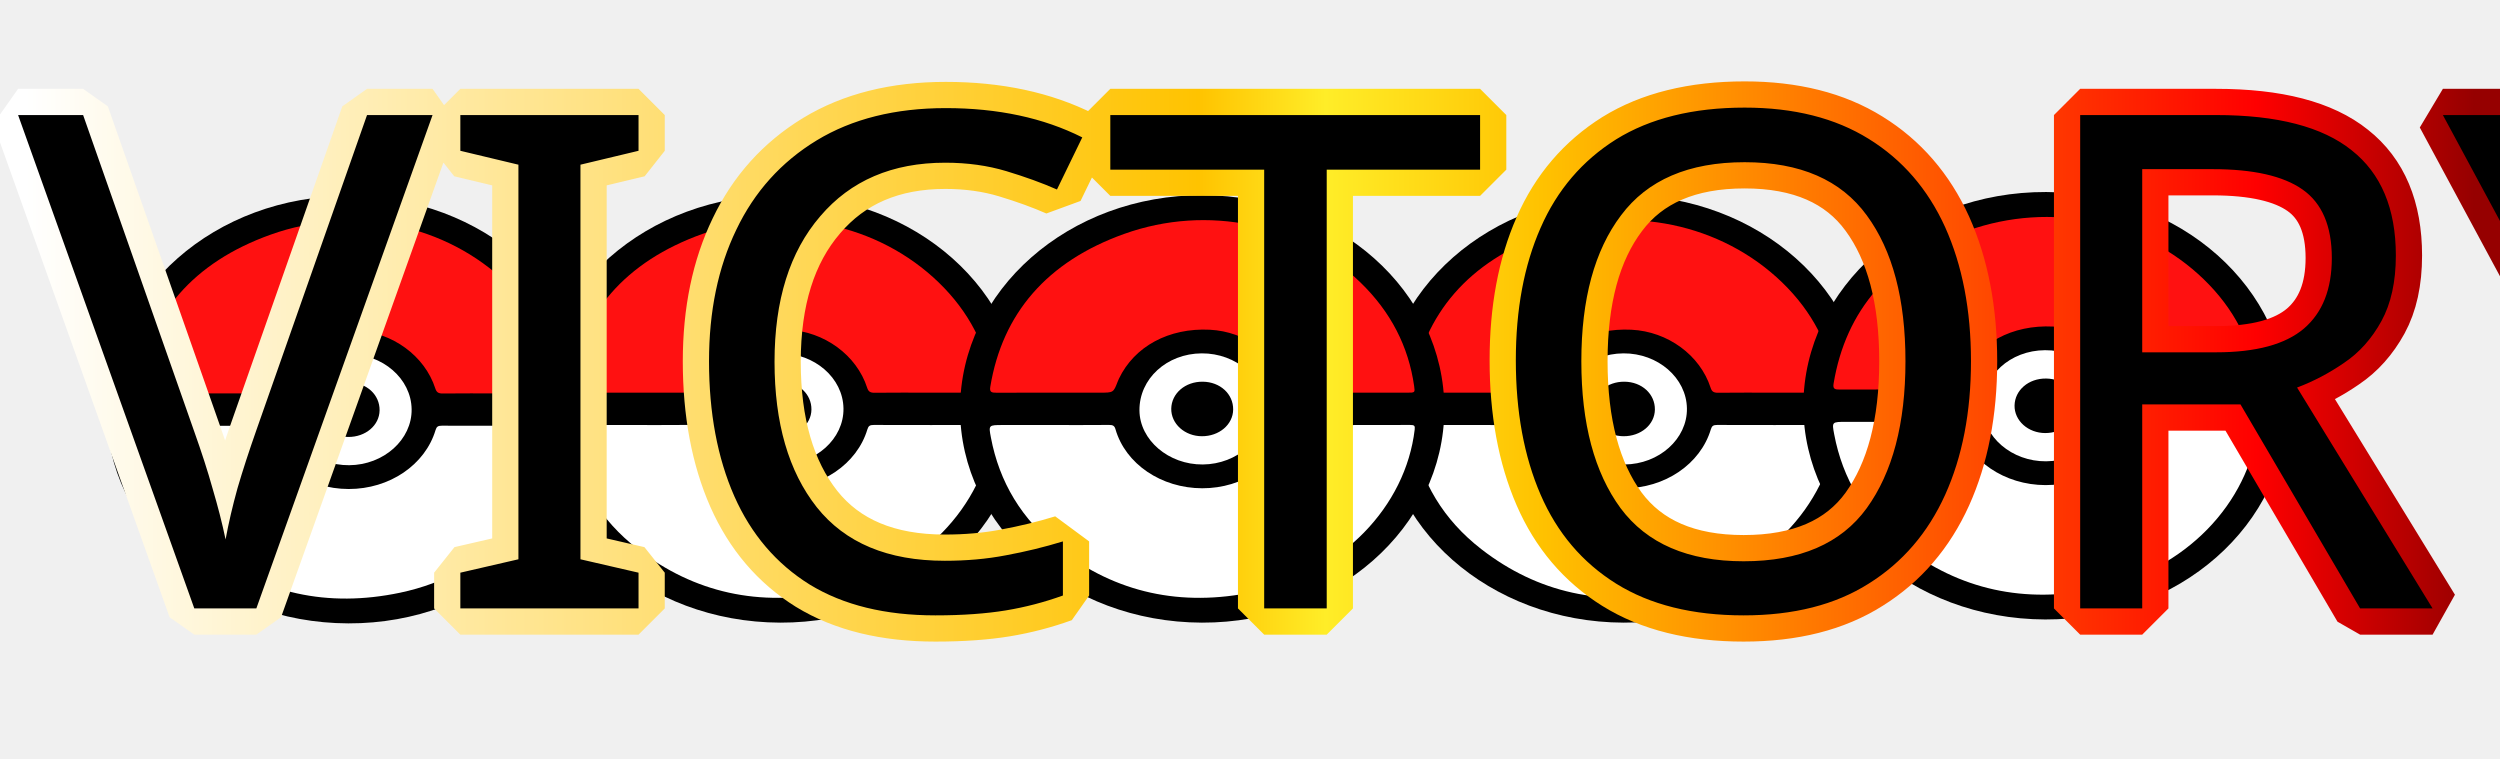
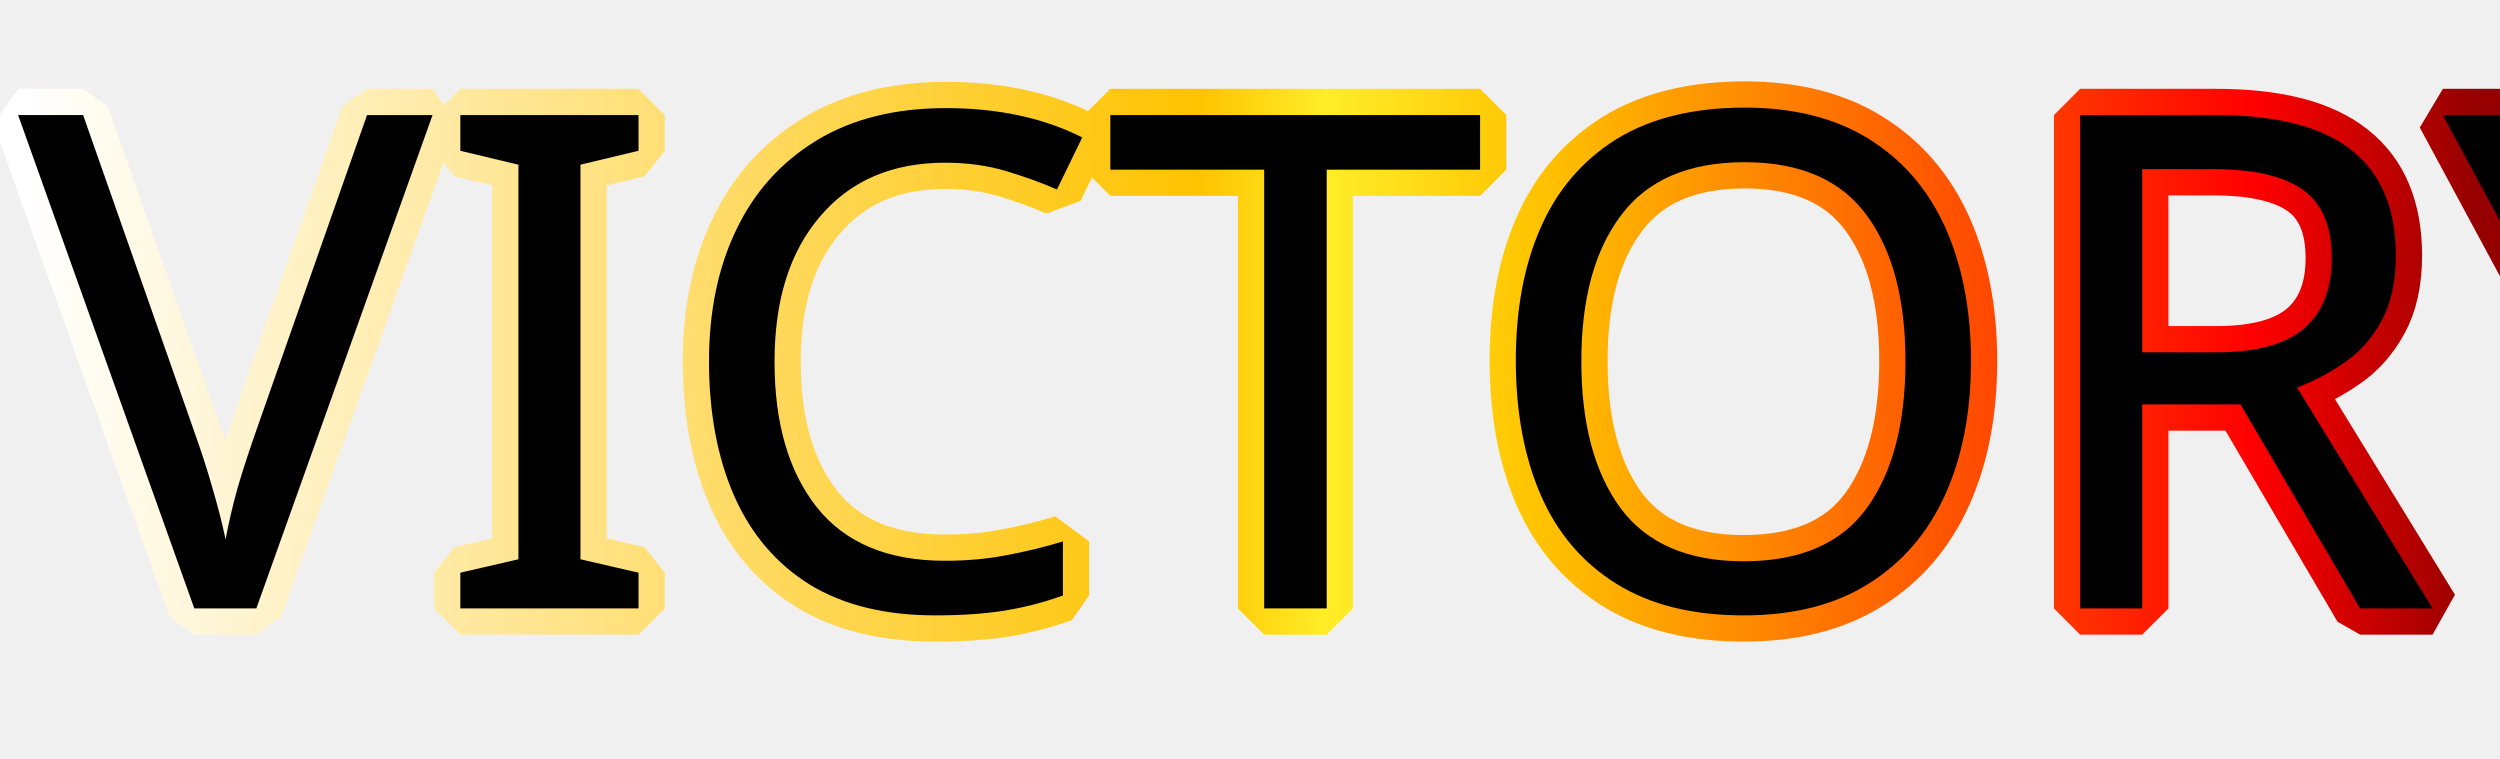
<svg xmlns="http://www.w3.org/2000/svg" xmlns:xlink="http://www.w3.org/1999/xlink" width="78.7mm" height="23.876mm" viewBox="0 0 78.7 23.876" version="1.1" id="svg1">
  <defs id="defs1">
    <linearGradient xlink:href="#linearGradient3" id="linearGradient7" x1="66.793" y1="177.906" x2="136.786" y2="177.906" gradientUnits="userSpaceOnUse" gradientTransform="matrix(1.100798,0,0,1.100798,20.43367,-117.2254)" />
    <linearGradient id="linearGradient3">
      <stop style="stop-color:#ffffff;stop-opacity:1;" offset="0" id="stop3" />
      <stop style="stop-color:#ffc300;stop-opacity:1;" offset="0.479" id="stop25" />
      <stop style="stop-color:#ffed28;stop-opacity:1;" offset="0.531" id="stop26" />
      <stop style="stop-color:#ffc200;stop-opacity:1;" offset="0.619" id="stop21" />
      <stop style="stop-color:#ff0000;stop-opacity:1;" offset="0.911" id="stop6" />
      <stop style="stop-color:#960000;stop-opacity:1;" offset="1" id="stop22" />
    </linearGradient>
  </defs>
  <g id="layer1" transform="translate(-93.13333,-66.675)">
-     <g id="g22" transform="matrix(0.92874,0,0,0.8208675,67.4042,-55.90125)">
-       <g id="g2-6" transform="matrix(0.01803512,0,0,0.01803512,45.95076,156.811)">
-         <path class="cls-1" d="m 337,730 c 0.61,-252 204.75,-455.12 456.36,-454.09 251.82,1 454.28,204.19 453.77,455.38 -0.51,251.19 -204.7,454.42 -455.63,453.56 C 539.59,1184 336.4,980.67 337,730 Z" transform="translate(-337,-275.94)" id="path1-92" style="fill:#000000;fill-opacity:1" />
-         <path class="cls-2" d="m 510,764.63 c 35.7,0 71.41,0.21 107.11,-0.17 7.31,-0.08 10.2,2 12,9.28 18.82,73.7 86,125.21 163,125.39 A 168.44,168.44 0 0 0 955.42,773.8 c 2,-7.44 4.77,-9.34 12,-9.31 q 107.67,0.35 215.35,0 c 8,0 9.52,1.5 8.64,9.91 -17.11,163.09 -136.13,305.55 -302.49,345.19 -136.23,32.45 -259,1.84 -364.57,-90.72 -72,-63.09 -113.69,-143.59 -129.42,-237.73 -4.43,-26.52 -4.49,-26.5 22.66,-26.5 z" transform="translate(-337,-275.94)" id="path2-2" style="fill:#ffffff;fill-opacity:1" />
-         <path class="cls-3" d="m 1073.7,695.83 c -34.94,0 -69.89,-0.26 -104.82,0.19 -8.34,0.11 -11.65,-2.73 -13.91,-10.64 C 935.18,616 874.39,565.77 806.24,562 c -76.78,-4.26 -141.58,35.28 -170.68,104.14 -0.87,2.07 -1.66,4.19 -2.38,6.31 -8,23.38 -8,23.38 -33.4,23.38 -64.63,0 -129.25,-0.15 -193.88,0.15 -9.61,0 -13.84,-0.92 -12.11,-12.72 22.8,-155.69 106.22,-266.09 251.65,-325 156.73,-63.54 330.1,-21.39 443.93,103.13 57.07,62.43 90.45,136.3 101,220.32 1.76,14.11 1.64,14.15 -12.93,14.16 q -51.88,-0.03 -103.74,-0.04 z" transform="translate(-337,-275.94)" id="path3-4" style="fill:#ff1111;fill-opacity:1" />
-         <path class="cls-2" d="m 793.12,848.53 c -64.13,0.57 -118.48,-51.88 -119,-114.84 -0.55,-67.27 51.26,-121 117.05,-121.43 64.85,-0.41 118.47,52.27 119.29,117.21 C 911.3,794 858.11,848 793.12,848.53 Z" transform="translate(-337,-275.94)" id="path4-7" style="fill:#ffffff;fill-opacity:1" />
-         <path class="cls-1" d="m 793.1,672.52 c 32.69,0.37 57.55,26.21 57.15,59.39 -0.39,31.86 -26.4,56.79 -59,56.55 a 57.74,57.74 0 0 1 -57.36,-58.33 c 0.42,-32.78 26.31,-57.98 59.21,-57.61 z" transform="translate(-337,-275.94)" id="path5-7" style="fill:#000000;fill-opacity:1" />
-       </g>
-       <g id="g2-9" transform="matrix(0.01803512,0,0,0.01803512,74.53986,156.811)">
-         <path class="cls-1" d="m 337,730 c 0.61,-252 204.75,-455.12 456.36,-454.09 251.82,1 454.28,204.19 453.77,455.38 -0.51,251.19 -204.7,454.42 -455.63,453.56 C 539.59,1184 336.4,980.67 337,730 Z" transform="translate(-337,-275.94)" id="path1-9-6" style="fill:#000000;fill-opacity:1" />
-         <path class="cls-2" d="m 510,764.63 c 35.7,0 71.41,0.21 107.11,-0.17 7.31,-0.08 10.2,2 12,9.28 18.82,73.7 86,125.21 163,125.39 A 168.44,168.44 0 0 0 955.42,773.8 c 2,-7.44 4.77,-9.34 12,-9.31 q 107.67,0.35 215.35,0 c 8,0 9.52,1.5 8.64,9.91 -17.11,163.09 -136.13,305.55 -302.49,345.19 -136.23,32.45 -259,1.84 -364.57,-90.72 -72,-63.09 -113.69,-143.59 -129.42,-237.73 -4.43,-26.52 -4.49,-26.5 22.66,-26.5 z" transform="translate(-337,-275.94)" id="path2-7-4" style="fill:#ffffff;fill-opacity:1" />
-         <path class="cls-3" d="m 1073.7,695.83 c -34.94,0 -69.89,-0.26 -104.82,0.19 -8.34,0.11 -11.65,-2.73 -13.91,-10.64 C 935.18,616 874.39,565.77 806.24,562 c -76.78,-4.26 -141.58,35.28 -170.68,104.14 -0.87,2.07 -1.66,4.19 -2.38,6.31 -8,23.38 -8,23.38 -33.4,23.38 -64.63,0 -129.25,-0.15 -193.88,0.15 -9.61,0 -13.84,-0.92 -12.11,-12.72 22.8,-155.69 106.22,-266.09 251.65,-325 156.73,-63.54 330.1,-21.39 443.93,103.13 57.07,62.43 90.45,136.3 101,220.32 1.76,14.11 1.64,14.15 -12.93,14.16 q -51.88,-0.03 -103.74,-0.04 z" transform="translate(-337,-275.94)" id="path3-5-3" style="fill:#ff1111;fill-opacity:1" />
-         <path class="cls-2" d="m 793.12,848.53 c -64.13,0.57 -118.48,-51.88 -119,-114.84 -0.55,-67.27 51.26,-121 117.05,-121.43 64.85,-0.41 118.47,52.27 119.29,117.21 C 911.3,794 858.11,848 793.12,848.53 Z" transform="translate(-337,-275.94)" id="path4-3-3" style="fill:#ffffff;fill-opacity:1" />
-         <path class="cls-1" d="m 793.1,672.52 c 32.69,0.37 57.55,26.21 57.15,59.39 -0.39,31.86 -26.4,56.79 -59,56.55 a 57.74,57.74 0 0 1 -57.36,-58.33 c 0.42,-32.78 26.31,-57.98 59.21,-57.61 z" transform="translate(-337,-275.94)" id="path5-8-3" style="fill:#000000;fill-opacity:1" />
-       </g>
-       <g id="g2" transform="matrix(0.01803512,0,0,0.01803512,60.24531,156.811)" style="display:inline">
-         <path class="cls-1" d="m 337,730 c 0.61,-252 204.75,-455.12 456.36,-454.09 251.82,1 454.28,204.19 453.77,455.38 -0.51,251.19 -204.7,454.42 -455.63,453.56 C 539.59,1184 336.4,980.67 337,730 Z" transform="translate(-337,-275.94)" id="path1-9" style="fill:#000000;fill-opacity:1" />
-         <path class="cls-2" d="m 510,764.63 c 35.7,0 71.41,0.21 107.11,-0.17 7.31,-0.08 10.2,2 12,9.28 18.82,73.7 86,125.21 163,125.39 A 168.44,168.44 0 0 0 955.42,773.8 c 2,-7.44 4.77,-9.34 12,-9.31 q 107.67,0.35 215.35,0 c 8,0 9.52,1.5 8.64,9.91 -17.11,163.09 -136.13,305.55 -302.49,345.19 -136.23,32.45 -259,1.84 -364.57,-90.72 -72,-63.09 -113.69,-143.59 -129.42,-237.73 -4.43,-26.52 -4.49,-26.5 22.66,-26.5 z" transform="translate(-337,-275.94)" id="path2-7" style="fill:#ffffff;fill-opacity:1" />
-         <path class="cls-3" d="m 1073.7,695.83 c -34.94,0 -69.89,-0.26 -104.82,0.19 -8.34,0.11 -11.65,-2.73 -13.91,-10.64 C 935.18,616 874.39,565.77 806.24,562 c -76.78,-4.26 -141.58,35.28 -170.68,104.14 -0.87,2.07 -1.66,4.19 -2.38,6.31 -8,23.38 -8,23.38 -33.4,23.38 -64.63,0 -129.25,-0.15 -193.88,0.15 -9.61,0 -13.84,-0.92 -12.11,-12.72 22.8,-155.69 106.22,-266.09 251.65,-325 156.73,-63.54 330.1,-21.39 443.93,103.13 57.07,62.43 90.45,136.3 101,220.32 1.76,14.11 1.64,14.15 -12.93,14.16 q -51.88,-0.03 -103.74,-0.04 z" transform="translate(-337,-275.94)" id="path3-5" style="fill:#ff1111;fill-opacity:1" />
-         <path class="cls-2" d="m 793.12,848.53 c -64.13,0.57 -118.48,-51.88 -119,-114.84 -0.55,-67.27 51.26,-121 117.05,-121.43 64.85,-0.41 118.47,52.27 119.29,117.21 C 911.3,794 858.11,848 793.12,848.53 Z" transform="translate(-337,-275.94)" id="path4-3" style="fill:#ffffff;fill-opacity:1" />
-         <path class="cls-1" d="m 793.1,672.52 c 32.69,0.37 57.55,26.21 57.15,59.39 -0.39,31.86 -26.4,56.79 -59,56.55 a 57.74,57.74 0 0 1 -57.36,-58.33 c 0.42,-32.78 26.31,-57.98 59.21,-57.61 z" transform="translate(-337,-275.94)" id="path5-8" style="fill:#000000;fill-opacity:1" />
-       </g>
-       <g id="g2-0" transform="matrix(0.01803512,0,0,0.01803512,31.31316,156.8393)" style="display:inline">
-         <path class="cls-1" d="m 337,730 c 0.61,-252 204.75,-455.12 456.36,-454.09 251.82,1 454.28,204.19 453.77,455.38 -0.51,251.19 -204.7,454.42 -455.63,453.56 C 539.59,1184 336.4,980.67 337,730 Z" transform="translate(-337,-275.94)" id="path1-9-5" style="fill:#000000;fill-opacity:1" />
-         <path class="cls-2" d="m 510,764.63 c 35.7,0 71.41,0.21 107.11,-0.17 7.31,-0.08 10.2,2 12,9.28 18.82,73.7 86,125.21 163,125.39 A 168.44,168.44 0 0 0 955.42,773.8 c 2,-7.44 4.77,-9.34 12,-9.31 q 107.67,0.35 215.35,0 c 8,0 9.52,1.5 8.64,9.91 -17.11,163.09 -136.13,305.55 -302.49,345.19 -136.23,32.45 -259,1.84 -364.57,-90.72 -72,-63.09 -113.69,-143.59 -129.42,-237.73 -4.43,-26.52 -4.49,-26.5 22.66,-26.5 z" transform="translate(-337,-275.94)" id="path2-7-9" style="fill:#ffffff;fill-opacity:1" />
-         <path class="cls-3" d="m 1073.7,695.83 c -34.94,0 -69.89,-0.26 -104.82,0.19 -8.34,0.11 -11.65,-2.73 -13.91,-10.64 C 935.18,616 874.39,565.77 806.24,562 c -76.78,-4.26 -141.58,35.28 -170.68,104.14 -0.87,2.07 -1.66,4.19 -2.38,6.31 -8,23.38 -8,23.38 -33.4,23.38 -64.63,0 -129.25,-0.15 -193.88,0.15 -9.61,0 -13.84,-0.92 -12.11,-12.72 22.8,-155.69 106.22,-266.09 251.65,-325 156.73,-63.54 330.1,-21.39 443.93,103.13 57.07,62.43 90.45,136.3 101,220.32 1.76,14.11 1.64,14.15 -12.93,14.16 q -51.88,-0.03 -103.74,-0.04 z" transform="translate(-337,-275.94)" id="path3-5-4" style="fill:#ff1111;fill-opacity:1" />
-         <path class="cls-2" d="m 793.12,848.53 c -64.13,0.57 -118.48,-51.88 -119,-114.84 -0.55,-67.27 51.26,-121 117.05,-121.43 64.85,-0.41 118.47,52.27 119.29,117.21 C 911.3,794 858.11,848 793.12,848.53 Z" transform="translate(-337,-275.94)" id="path4-3-6" style="fill:#ffffff;fill-opacity:1" />
-         <path class="cls-1" d="m 793.1,672.52 c 32.69,0.37 57.55,26.21 57.15,59.39 -0.39,31.86 -26.4,56.79 -59,56.55 a 57.74,57.74 0 0 1 -57.36,-58.33 c 0.42,-32.78 26.31,-57.98 59.21,-57.61 z" transform="translate(-337,-275.94)" id="path5-8-92" style="fill:#000000;fill-opacity:1" />
-       </g>
-       <g id="g2-7" transform="matrix(0.01803512,0,0,0.01803512,88.82923,156.6894)" style="display:inline">
-         <path class="cls-1" d="m 337,730 c 0.61,-252 204.75,-455.12 456.36,-454.09 251.82,1 454.28,204.19 453.77,455.38 -0.51,251.19 -204.7,454.42 -455.63,453.56 C 539.59,1184 336.4,980.67 337,730 Z" transform="translate(-337,-275.94)" id="path1-9-64" style="fill:#000000;fill-opacity:1" />
-         <path class="cls-2" d="m 510,764.63 c 35.7,0 71.41,0.21 107.11,-0.17 7.31,-0.08 10.2,2 12,9.28 18.82,73.7 86,125.21 163,125.39 A 168.44,168.44 0 0 0 955.42,773.8 c 2,-7.44 4.77,-9.34 12,-9.31 q 107.67,0.35 215.35,0 c 8,0 9.52,1.5 8.64,9.91 -17.11,163.09 -136.13,305.55 -302.49,345.19 -136.23,32.45 -259,1.84 -364.57,-90.72 -72,-63.09 -113.69,-143.59 -129.42,-237.73 -4.43,-26.52 -4.49,-26.5 22.66,-26.5 z" transform="translate(-337,-275.94)" id="path2-7-3" style="fill:#ffffff;fill-opacity:1" />
-         <path class="cls-3" d="m 1073.7,695.83 c -34.94,0 -69.89,-0.26 -104.82,0.19 -8.34,0.11 -11.65,-2.73 -13.91,-10.64 C 935.18,616 874.39,565.77 806.24,562 c -76.78,-4.26 -141.58,35.28 -170.68,104.14 -0.87,2.07 -1.66,4.19 -2.38,6.31 -8,23.38 -8,23.38 -33.4,23.38 -64.63,0 -129.25,-0.15 -193.88,0.15 -9.61,0 -13.84,-0.92 -12.11,-12.72 22.8,-155.69 106.22,-266.09 251.65,-325 156.73,-63.54 330.1,-21.39 443.93,103.13 57.07,62.43 90.45,136.3 101,220.32 1.76,14.11 1.64,14.15 -12.93,14.16 q -51.88,-0.03 -103.74,-0.04 z" transform="translate(-337,-275.94)" id="path3-5-0" style="fill:#ff1111;fill-opacity:1" />
-         <path class="cls-2" d="m 793.12,848.53 c -64.13,0.57 -118.48,-51.88 -119,-114.84 -0.55,-67.27 51.26,-121 117.05,-121.43 64.85,-0.41 118.47,52.27 119.29,117.21 C 911.3,794 858.11,848 793.12,848.53 Z" transform="translate(-337,-275.94)" id="path4-3-30" style="fill:#ffffff;fill-opacity:1" />
-         <path class="cls-1" d="m 793.1,672.52 c 32.69,0.37 57.55,26.21 57.15,59.39 -0.39,31.86 -26.4,56.79 -59,56.55 a 57.74,57.74 0 0 1 -57.36,-58.33 c 0.42,-32.78 26.31,-57.98 59.21,-57.61 z" transform="translate(-337,-275.94)" id="path5-8-9" style="fill:#000000;fill-opacity:1" />
-       </g>
-     </g>
    <text xml:space="preserve" style="font-weight:bold;font-size:21.747px;font-family:'Liberation Serif';-inkscape-font-specification:'Liberation Serif, Bold';fill:#319031;stroke:url(#linearGradient7);stroke-width:1.651;stroke-linecap:round;stroke-linejoin:bevel;stroke-miterlimit:0.3;paint-order:stroke fill markers" x="93.704" y="85.828" id="text2">
      <tspan id="tspan1" style="font-style:normal;font-variant:normal;font-weight:normal;font-stretch:normal;font-size:21.747px;font-family:'SINGLE FIGHTER';-inkscape-font-specification:'SINGLE FIGHTER, Normal';font-variant-ligatures:normal;font-variant-caps:normal;font-variant-numeric:normal;font-variant-east-asian:normal;fill:#000000;stroke:url(#linearGradient7);stroke-width:1.651;stroke-opacity:1" x="93.704" y="85.828">VICTORY</tspan>
    </text>
  </g>
</svg>
